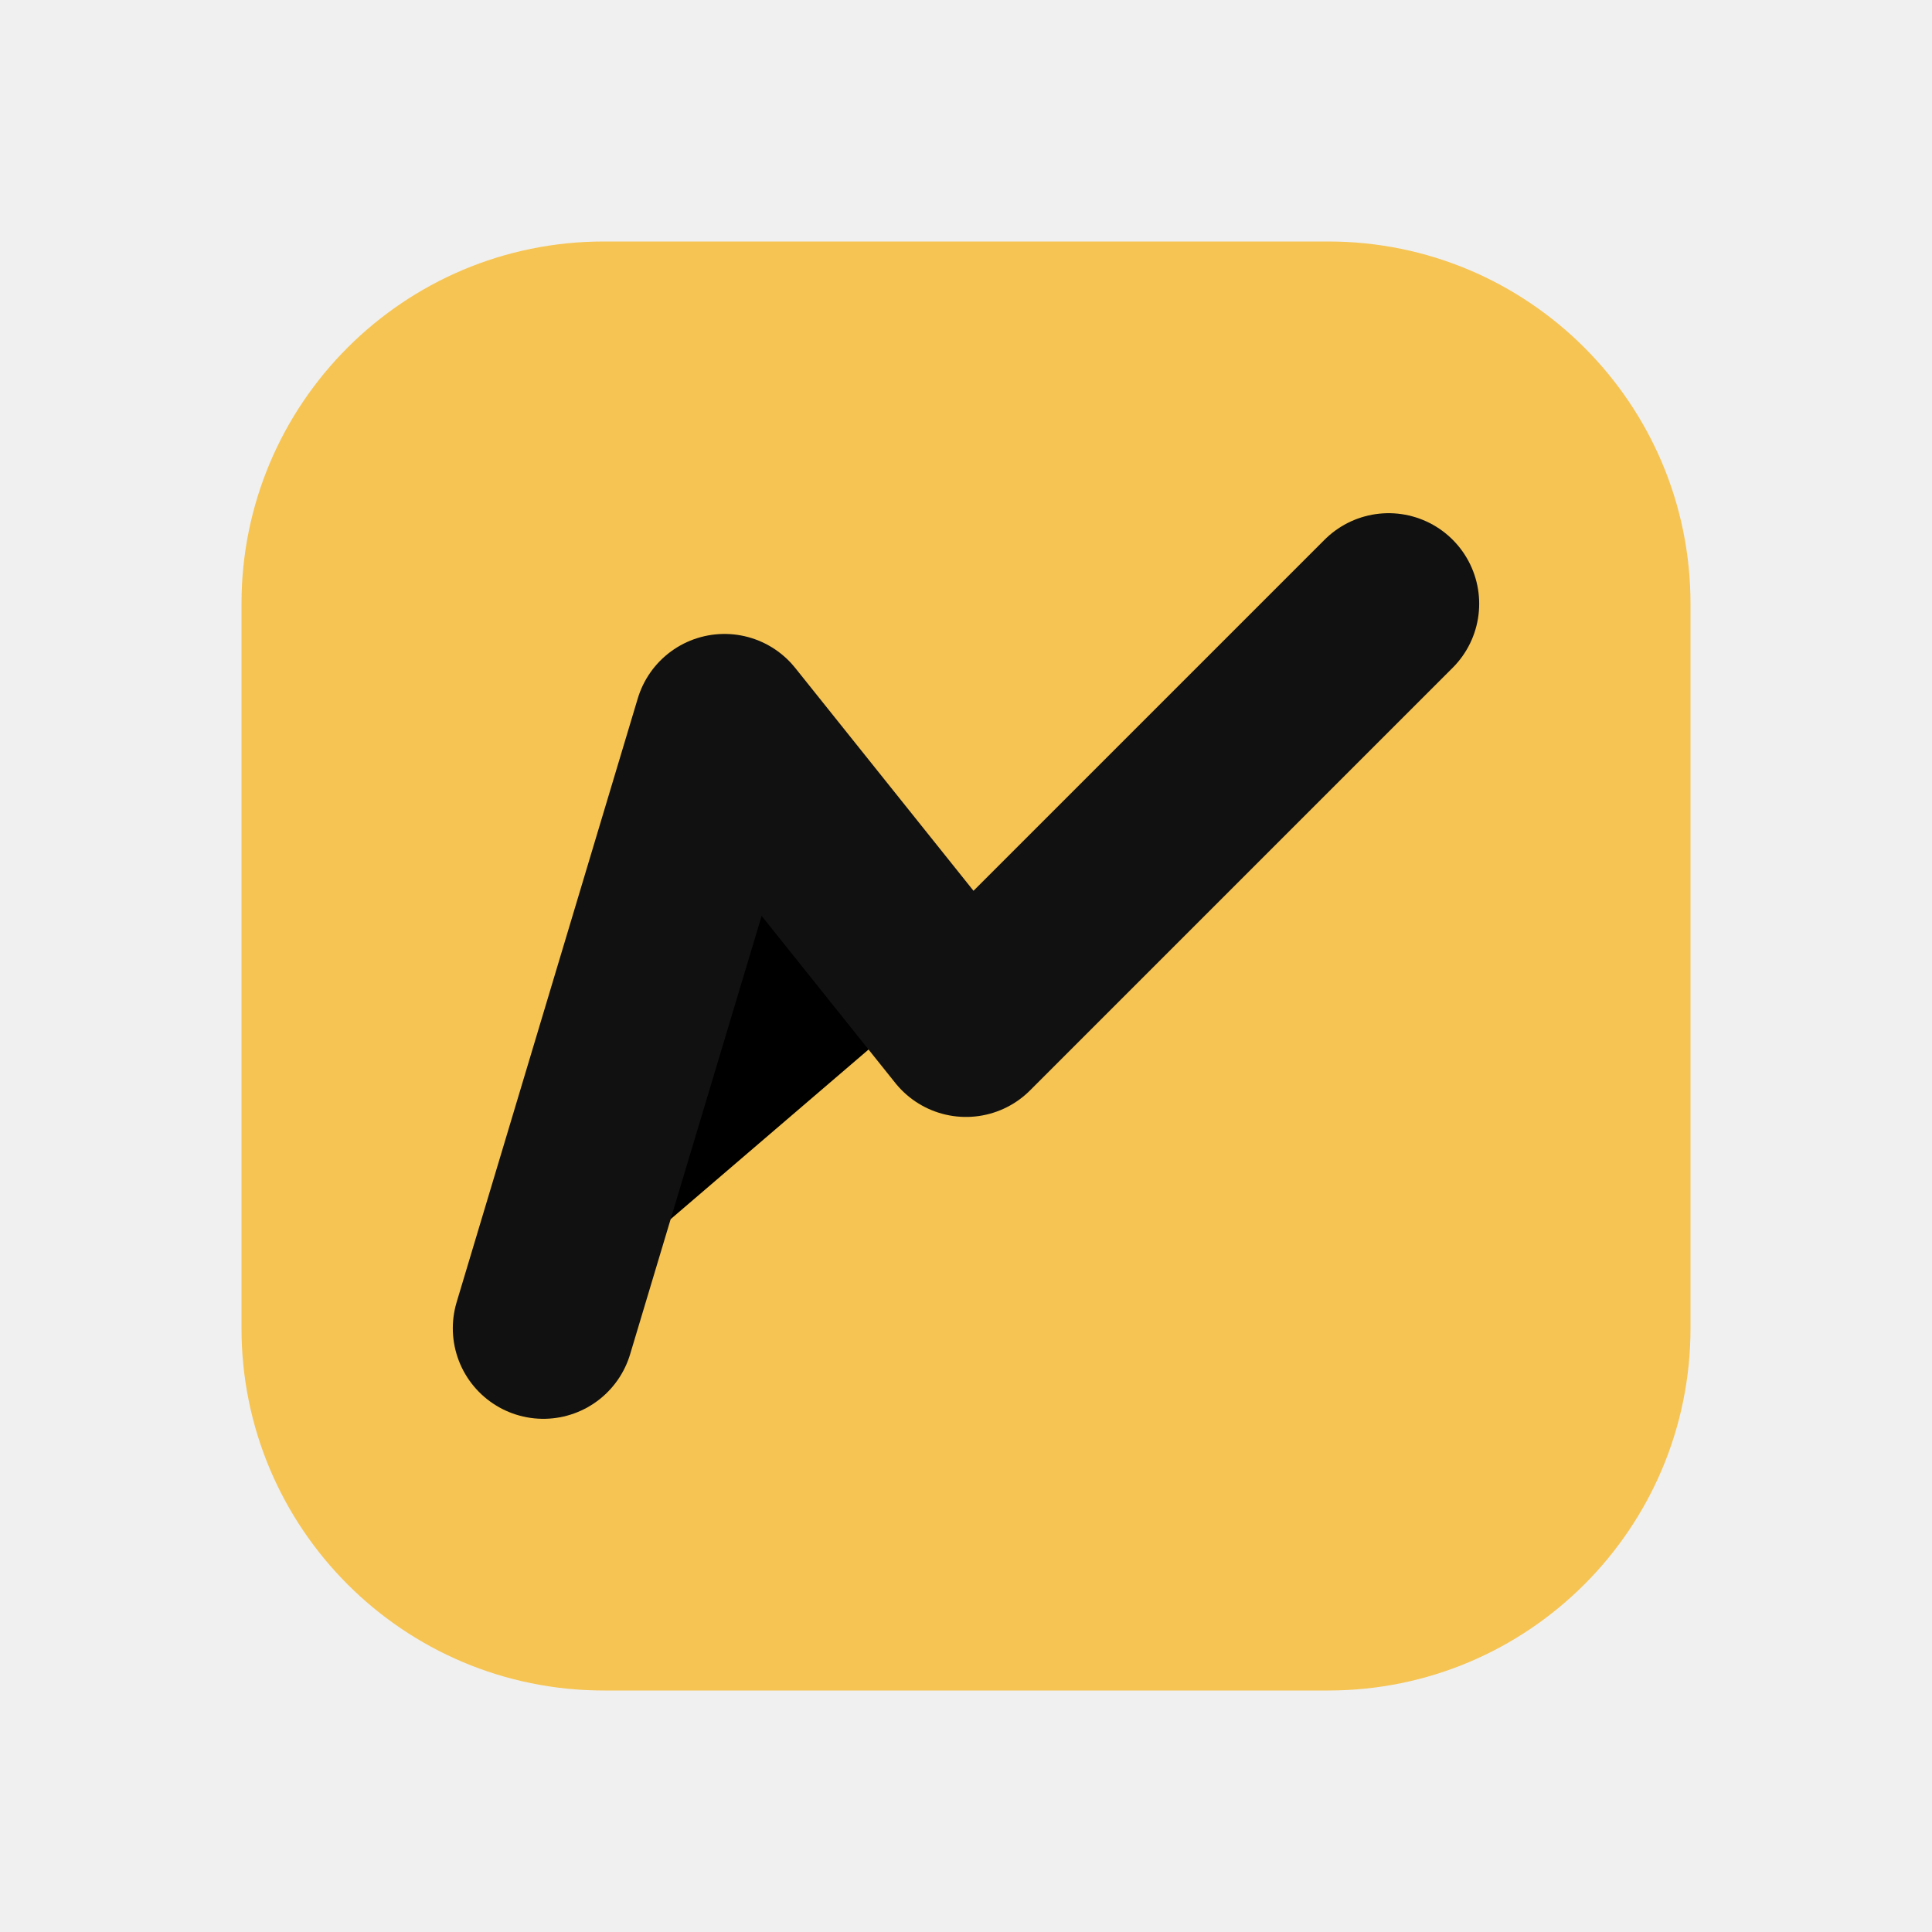
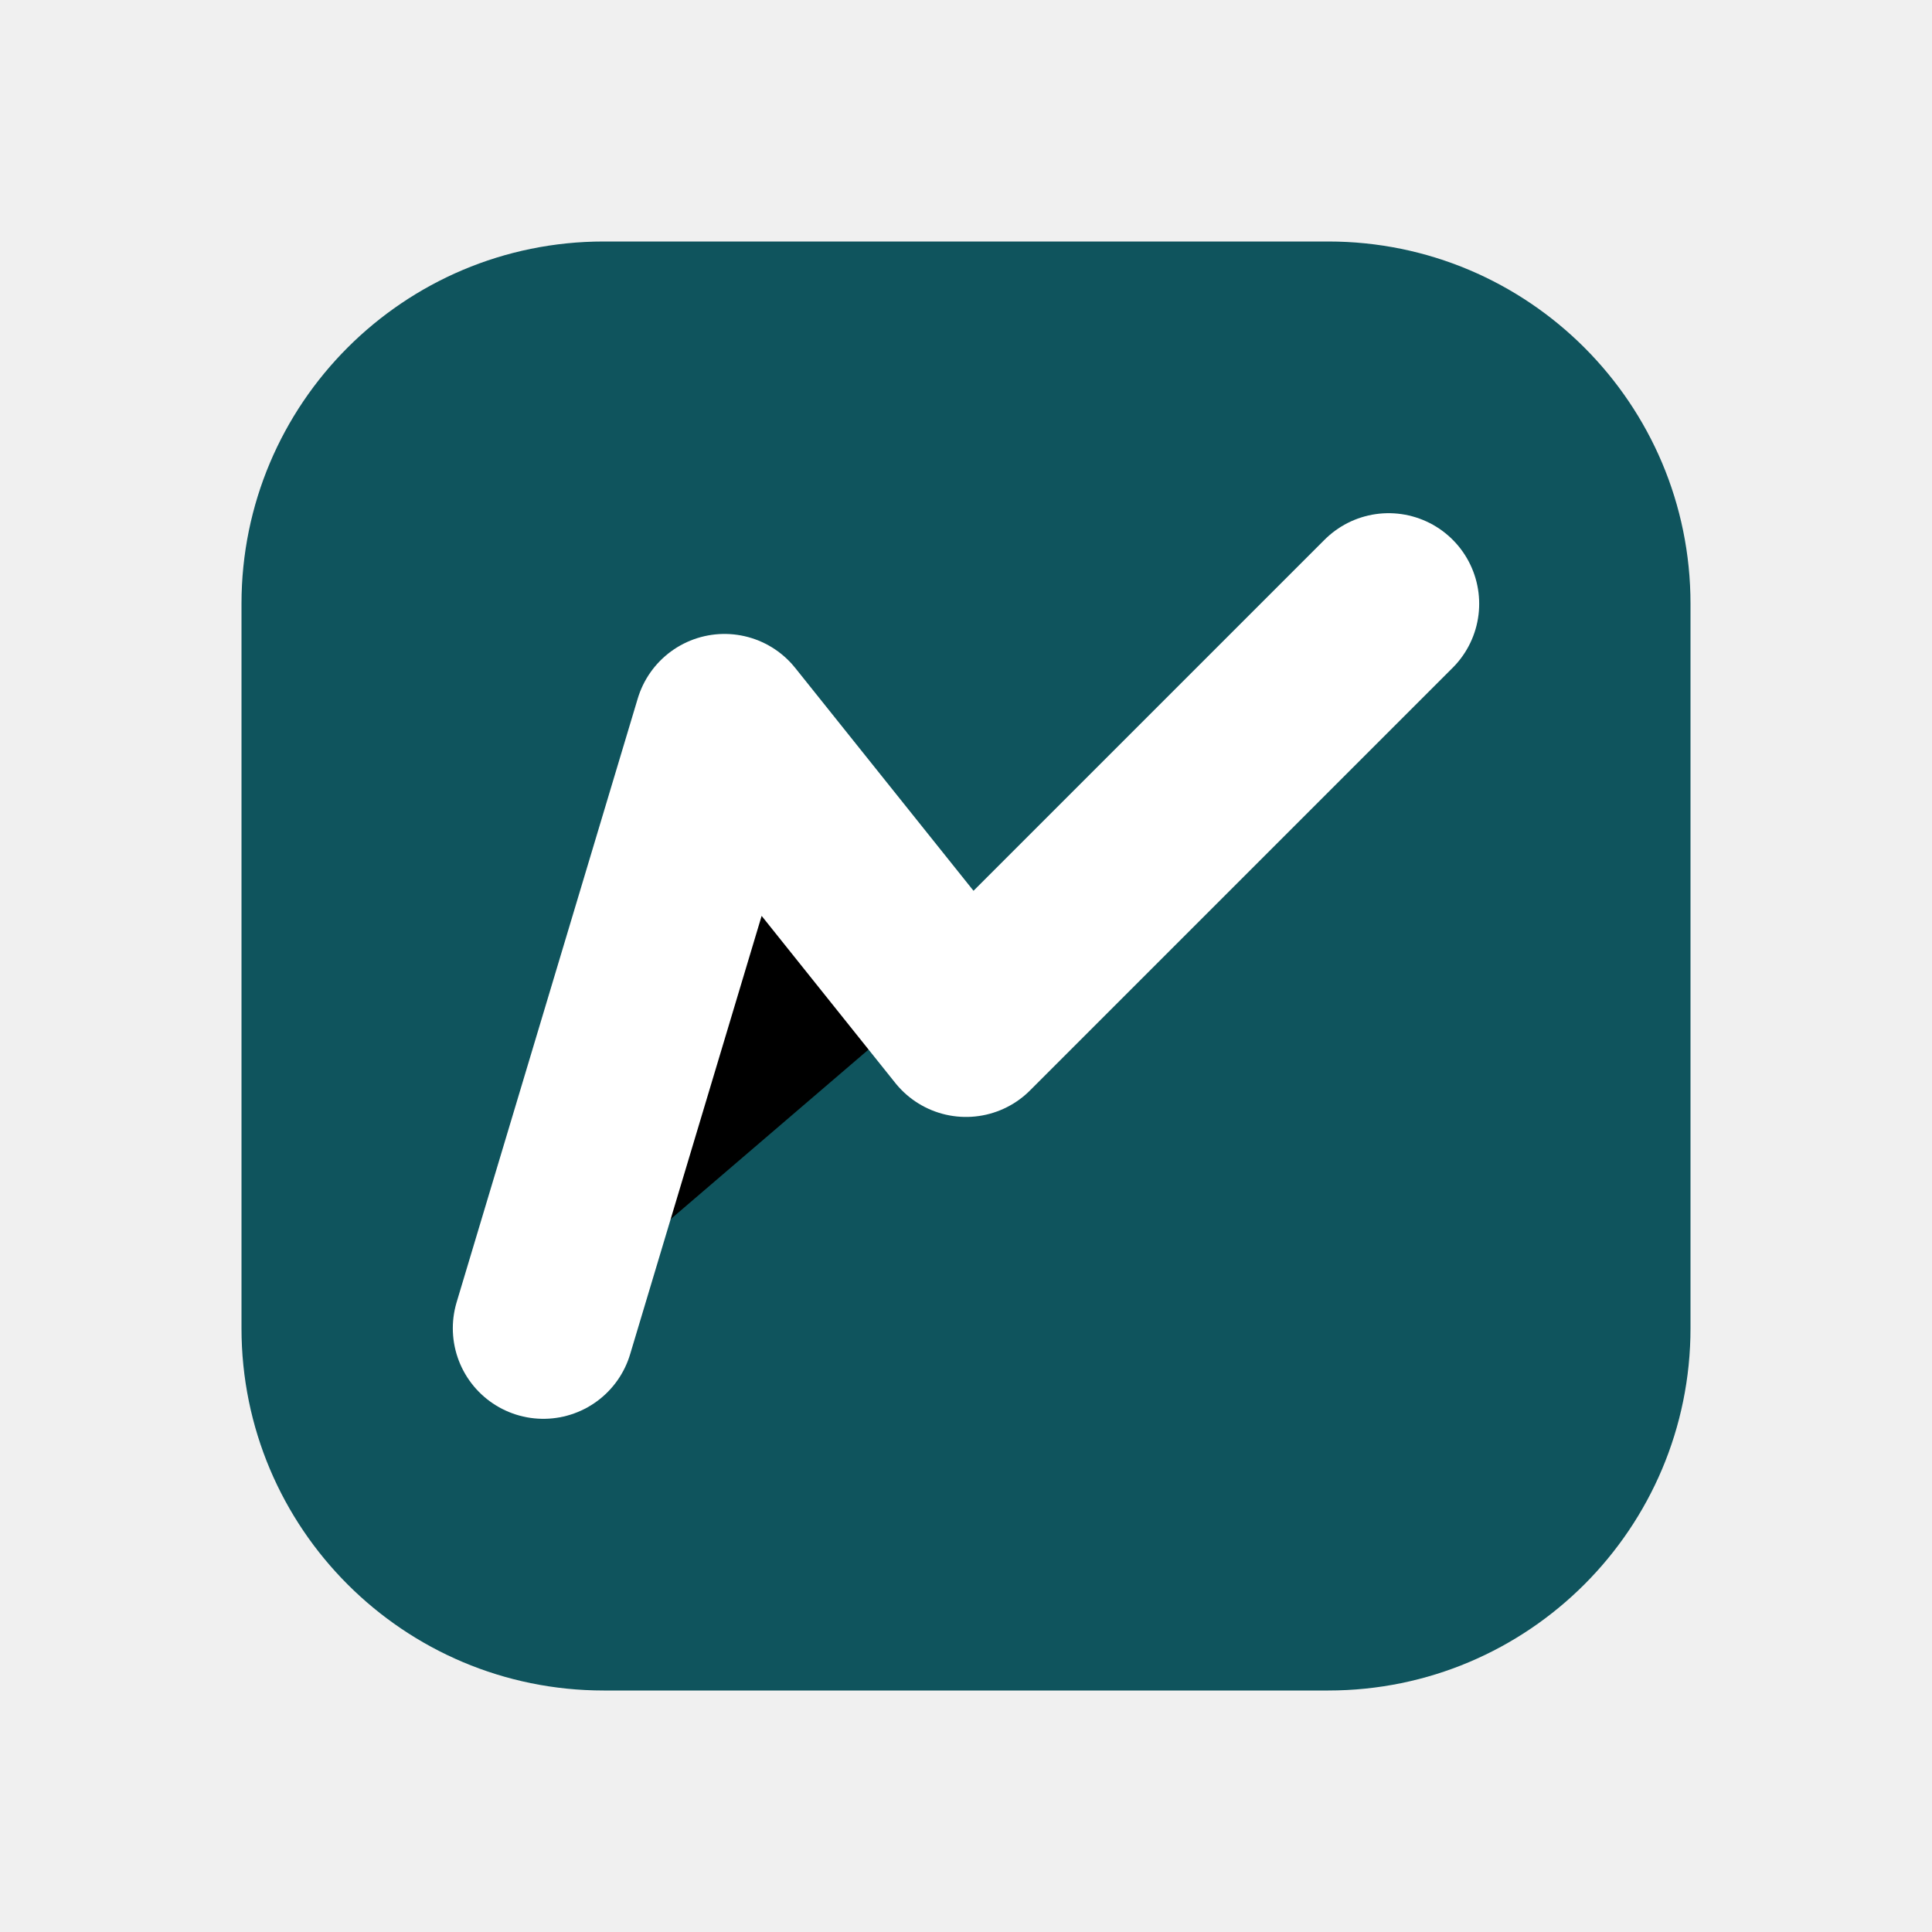
<svg xmlns="http://www.w3.org/2000/svg" viewBox="0 0 32 32">
-   <rect x="4" y="4" width="24" height="24" rx="6" fill="#F6C453" />
-   <path d="M9 22 L12 12 L16 17 L23 10" stroke="#111" stroke-width="3" stroke-linecap="round" stroke-linejoin="round" />
+   <rect x="4" y="4" width="24" height="24" rx="6" fill="#0f545d" />
+   <path d="M9 22 L12 12 L16 17 L23 10" stroke="#fff" stroke-width="3" stroke-linecap="round" stroke-linejoin="round" />
</svg>
